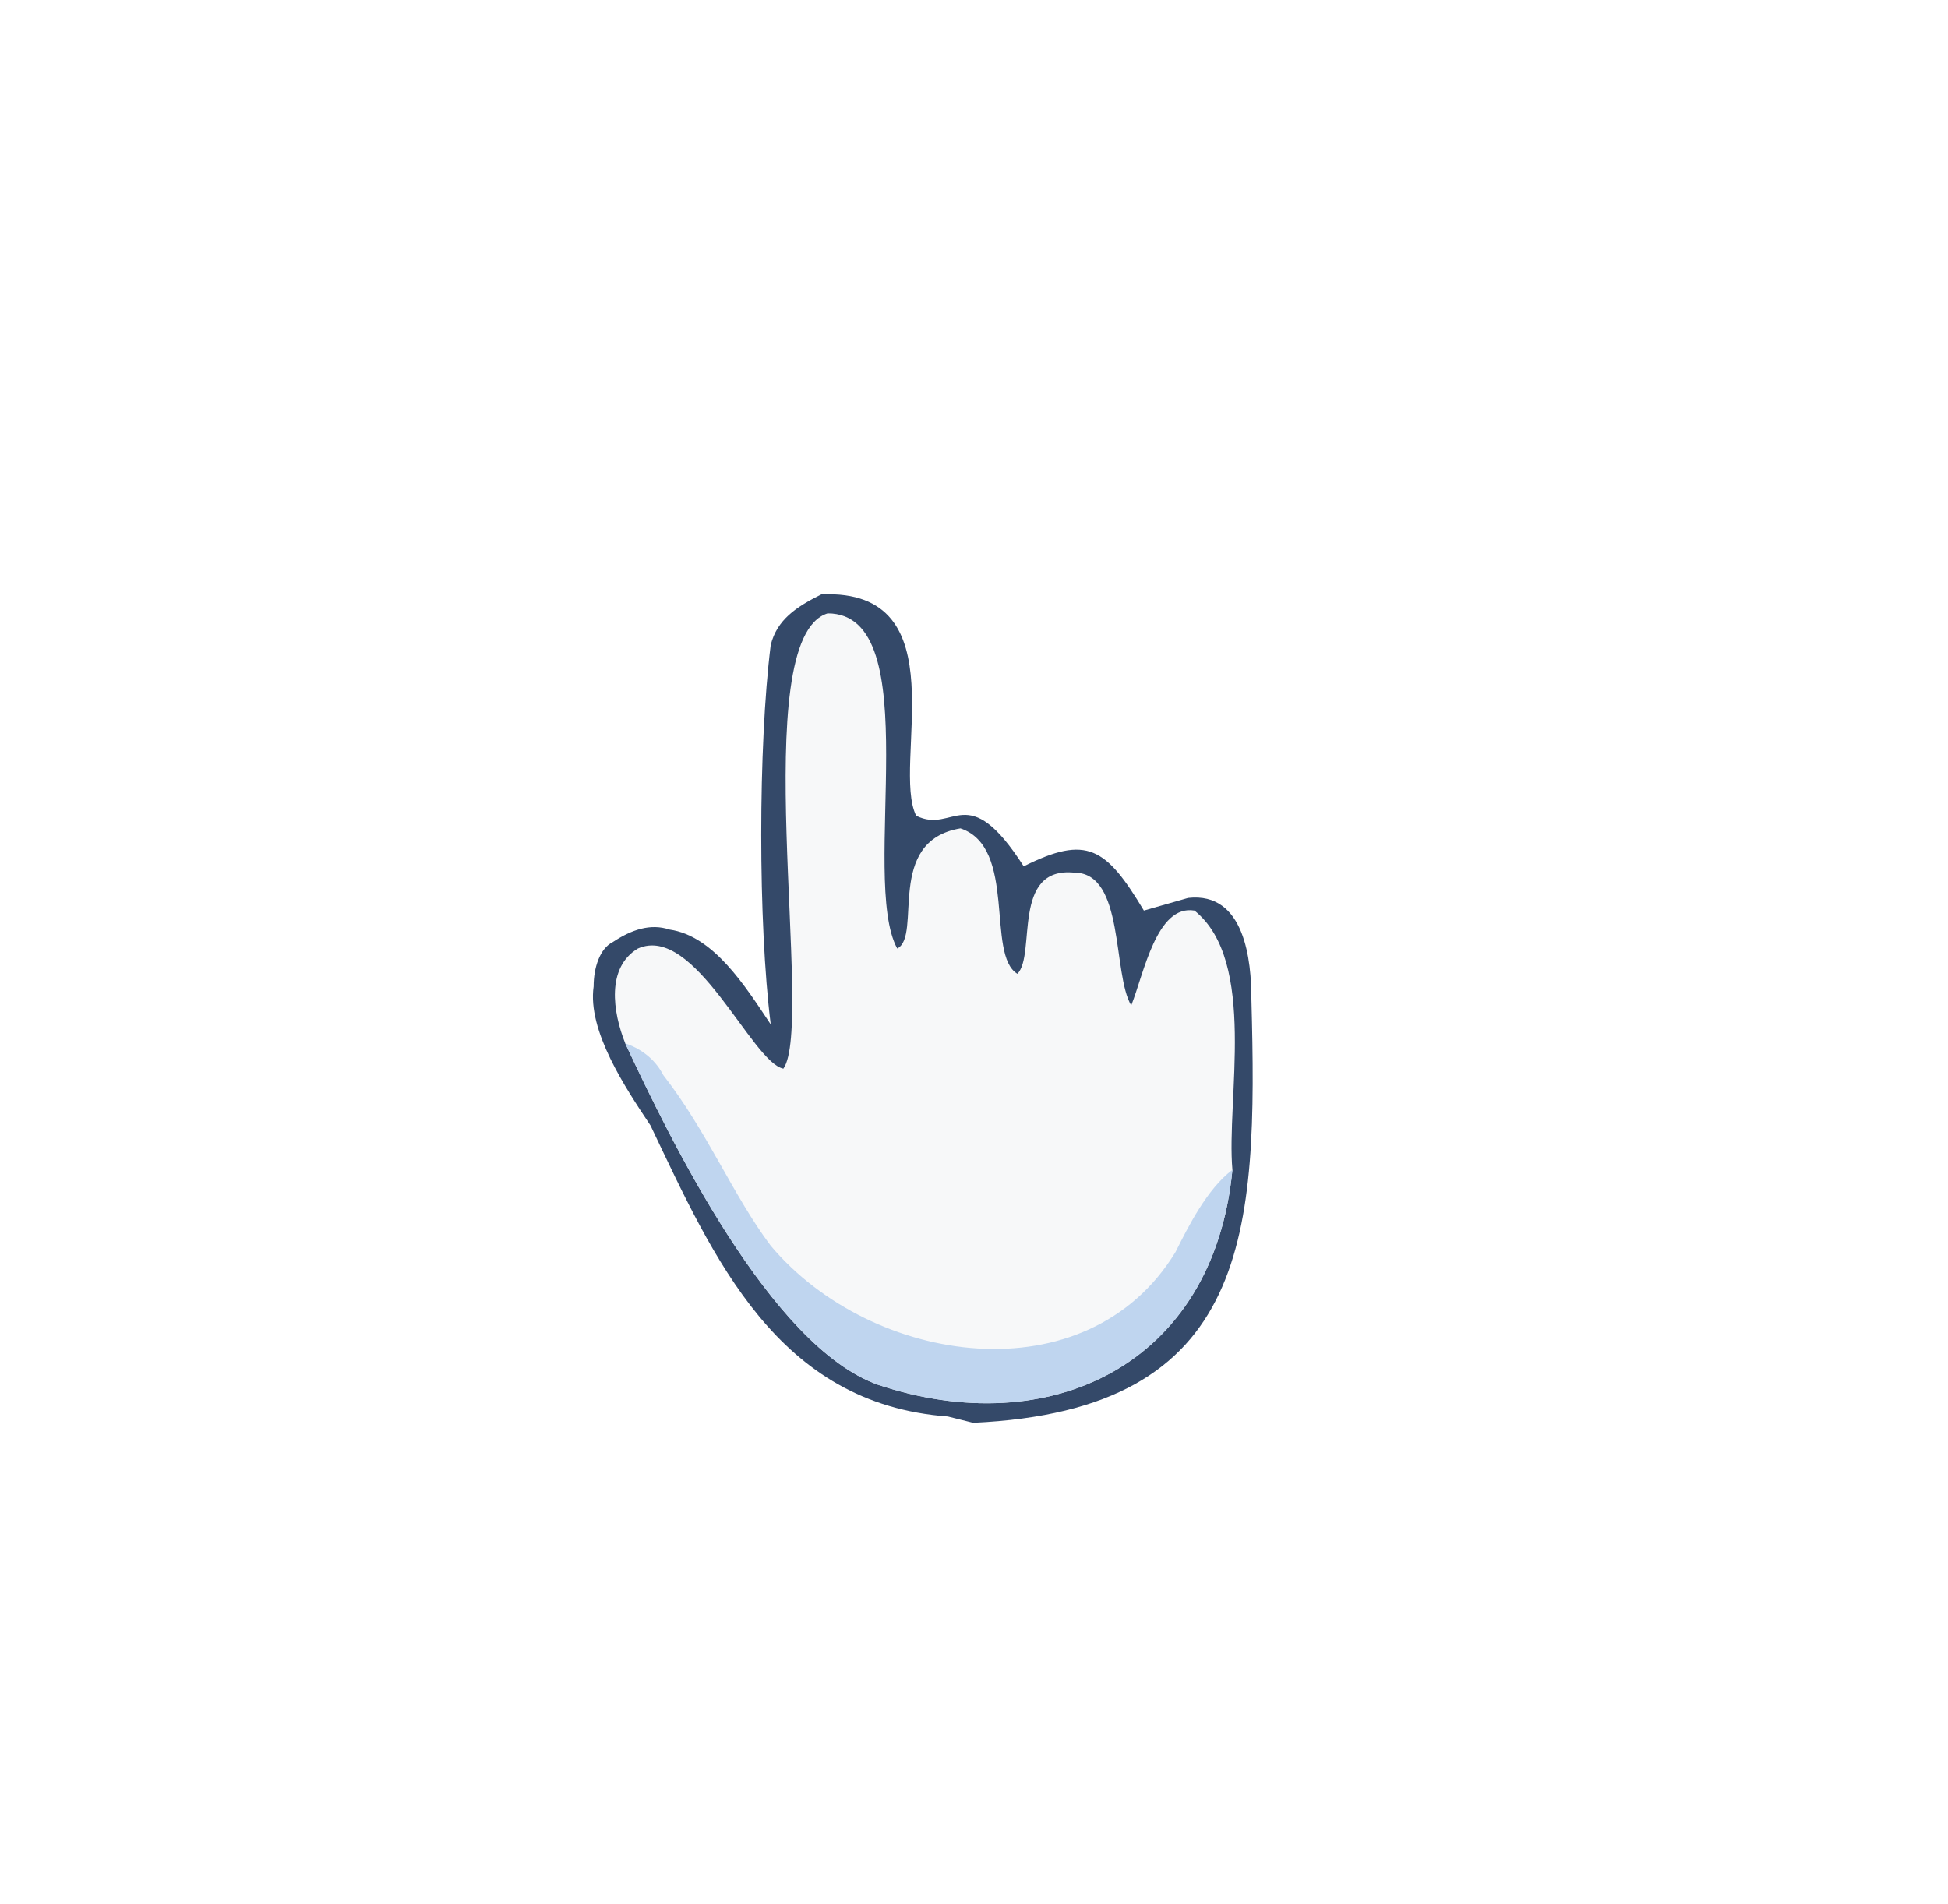
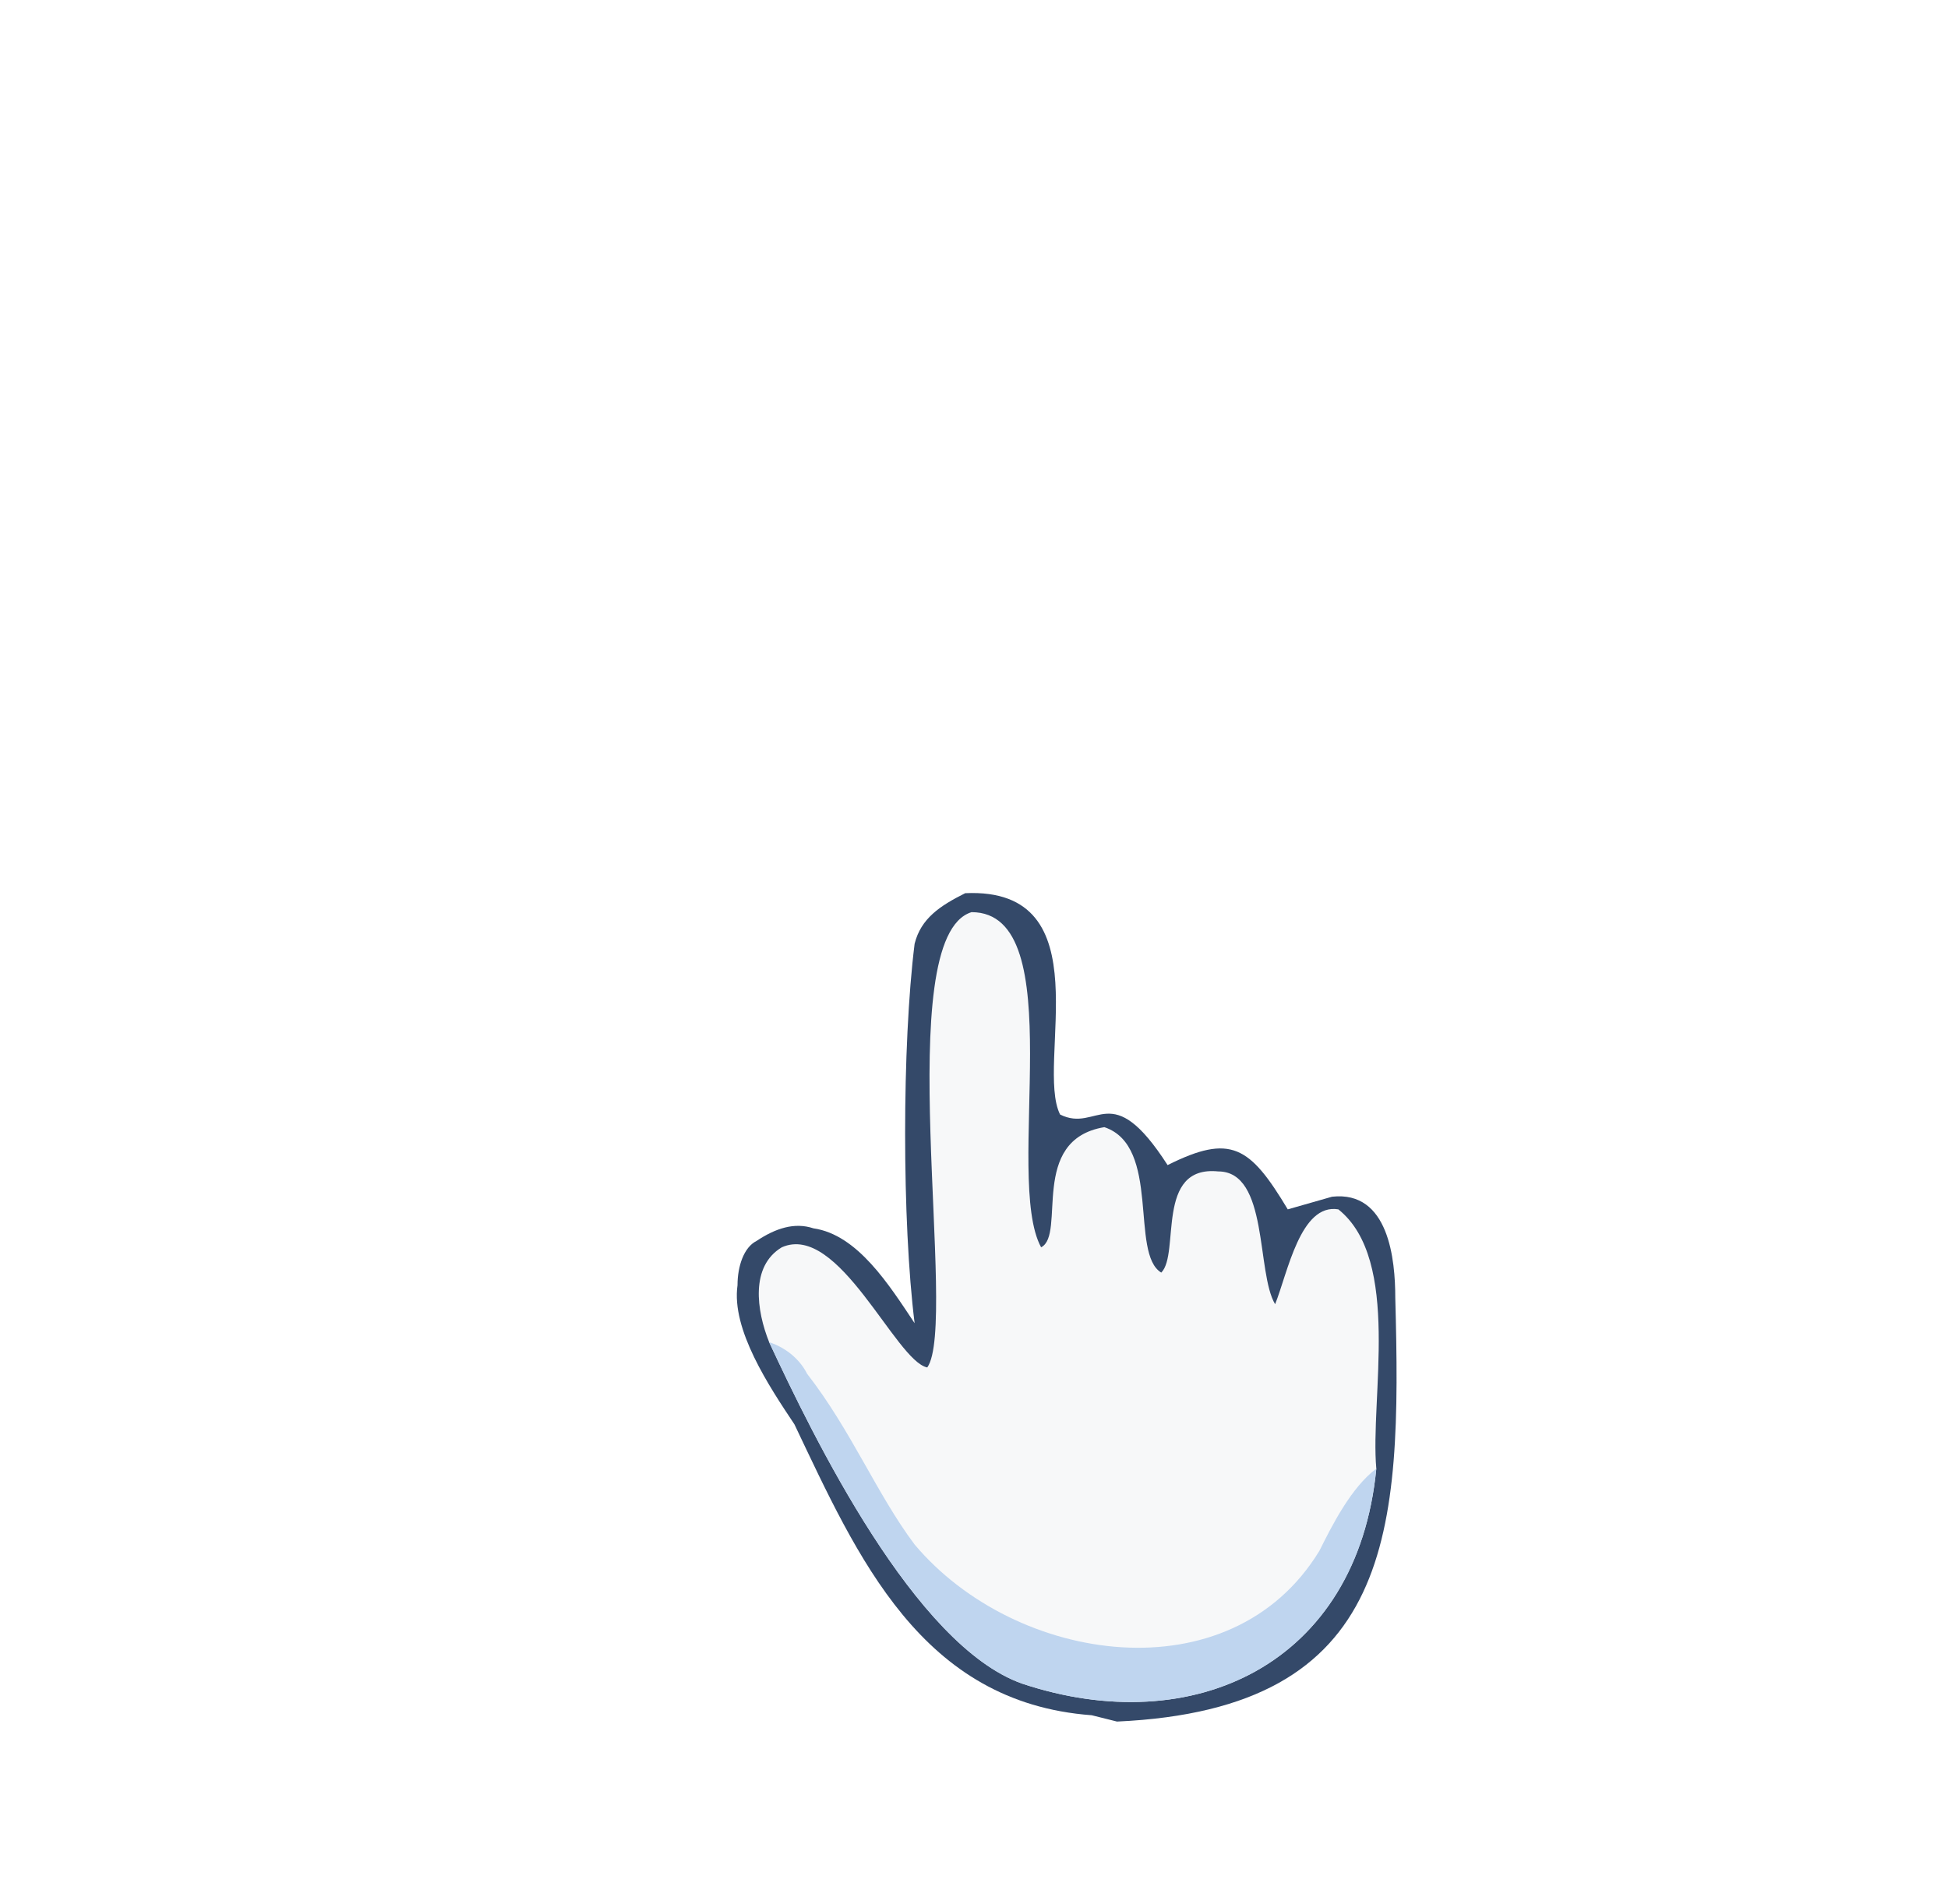
<svg xmlns="http://www.w3.org/2000/svg" width="44" height="43" viewBox="0 0 44 43">
  <defs>
    <clipPath id="clip_sgtcool_03">
      <rect x="0" y="0" width="44" height="43" />
    </clipPath>
  </defs>
  <g clip-path="url(#clip_sgtcool_03)">
-     <svg x="-1.02" y="-2.5" width="44" height="43" viewBox="616 0 308 288" preserveAspectRatio="xMidYMid meet" style="overflow:hidden">
+     <svg x="2.23" y="4.25" width="44" height="43" viewBox="616 0 308 288" preserveAspectRatio="xMidYMid meet" style="overflow:hidden">
      <g transform="translate(0 0)" data-sgt-offset="1">
        <path fill="#344969" d="M461 374a63 63 0 1 1 14 125 63 63 0 0 1-14-125Zm9 104a42 42 0 1 0-3-84 42 42 0 0 0 3 84Z" data-index="0" style="opacity:1" />
        <path fill="#344969" d="M464 377a59 59 0 1 1 8 118 59 59 0 0 1-8-118Zm6 101a42 42 0 1 0-3-84 42 42 0 0 0 3 84Z" data-index="1" style="opacity:1" />
        <defs>
          <linearGradient id="a" x1="427.5" x2="481.4" y1="391.8" y2="494.3" gradientUnits="userSpaceOnUse">
            <stop offset="0" stop-color="#6CA4EC" />
            <stop offset="1" stop-color="#C0DCF7" />
          </linearGradient>
        </defs>
        <path fill="url(#a)" d="M518 468a59 59 0 1 1-54-91l-3 6c3 7 3 7 9 7a46 46 0 1 0 37 71c9 0 7 3 11 7Z" data-index="2" style="opacity:1" />
        <defs>
          <linearGradient id="b" x1="479.5" x2="504" y1="452.9" y2="387.7" gradientUnits="userSpaceOnUse">
            <stop offset="0" stop-color="#CFE5FA" />
            <stop offset="1" stop-color="#FFFFFE" />
          </linearGradient>
        </defs>
        <path fill="url(#b)" d="M464 377a59 59 0 0 1 54 91c-4-4-2-7-11-7a46 46 0 0 0-37-71c-6 0-6 0-9-7l3-6Z" data-index="3" style="opacity:1" />
        <path fill="#344969" d="M1066 104c3 0 6 0 9 2 9 8 3 33 5 45 1-10 5-51 24-32 5 5-2 32-4 38 2-5 5-13 9-18 5-6 17-2 16 6-2 16-11 27-13 43-3 30-11 49-44 48-31-3-33-17-47-41l-12-16c-5-9 1-16 10-16 8 0 16 10 21 16l-1-14c-2-9-9-35-7-43 1-3 3-5 6-6 15-6 18 25 21 36-1-9-2-30 0-39 1-5 3-7 7-9Z" data-index="4" style="opacity:1" />
        <path fill="#F7F8F9" d="M1017 184c-3-4-9-11-3-17l5-1c9 1 15 17 23 16l2-4c1-13-14-51-6-58 1-1 2-2 4-1 11 3 10 37 17 42 7-6-5-52 11-54 13 3 2 44 9 54 3-3 7-23 8-30 2-10 12-22 15-5 2 8-9 38-5 43 8-3 8-31 21-29 9 5-6 30-8 38l-4 26v1c-4 23-23 31-45 27-19-3-25-17-33-32l-11-16Z" data-index="5" />
        <path fill="#BFD5EF" d="M1017 184h1c17 7 17 38 47 41 8 0 15 0 22-3 10-4 11-14 19-18v1c-4 23-23 31-45 27-19-3-25-17-33-32l-11-16Z" data-index="6" style="opacity:1" />
        <path fill="#344969" d="M165 379c10 0 11 1 18 7 12-2 14 0 21 8 5 0 9 0 12 3 4 3 6 10 6 15 0 14 0 31-3 45l-6 16c-2 4 0 11-4 14-6 6-25 6-34 7l-15-2c-18-3-13-7-19-19-4-6-12-11-16-17-11-20-10-37 9-50 0-20 3-29 25-23l6-4Z" data-index="7" />
        <path fill="#F7F8F9" d="M161 390c-1-8 9-9 14-5 6 5 6 11 7 18l3-2c1-2 0-4-1-7l1-4c2-1 3-2 5-1 11 2 12 11 12 19l3-1v-7c1-1 1-2 3-2 12-1 11 20 11 28l-1 18c-1 9-5 17-7 25-2 7-2 17-10 19-17 4-37 4-53-3-6-26-22-23-25-46-3-9 0-17 5-24l7-5c0 4-1 15 1 17h2c2-13-3-27 3-38 2-5 9-6 13-3s5 9 5 14h2l1-1-1-9Z" data-index="8" />
        <path fill="#BFD5EF" d="M123 439c7 5 9 15 18 19 8 4 10 13 13 20 11 4 20 5 31 4 16-2 17-4 21-18l12-20c-1 9-5 17-7 25-2 7-2 17-10 19-17 4-37 4-53-3-6-26-22-23-25-46Z" data-index="9" />
        <path fill="#D2E0F3" d="M135 410c0 4-1 15 1 17h2c1 5-2 6-6 9-1-6-2-18-4-21l7-5Z" data-index="10" />
        <path fill="#D2E0F3" d="M161 390c5 4 8 13-1 13l-1-1v-2h2l1-1-1-9Z" data-index="11" />
        <path fill="#D2E0F3" d="M205 400c3 3 6 5 3 10l-4 1c-2-1-1-1-2-3l3-1v-7Z" data-index="12" />
        <path fill="#D2E0F3" d="M184 394c5 3 7 9 0 11h-1l-1-2 3-2c1-2 0-4-1-7Z" data-index="13" />
        <path fill="#344969" d="M752 382c13-3 18-3 22 12l9 3c12-8 18-1 24 9l-5 9 3 10c10 1 12 1 13 12 1 17-8 10-14 16v1c4 4 6 8 2 12 3 7-5 16-12 17-5 1-7-2-11-4l-9 4-1 4c-4 12-14 9-23 6l-3-10-8-4-3 2c-10 6-17-3-21-11l5-10-4-8c-6-2-11-4-13-11-2-11 4-14 13-16l4-10-6-9c8-10 12-17 24-9l9-3 5-12Zm12 83a27 27 0 1 0-6-54 27 27 0 0 0 6 54Z" data-index="14" />
        <path fill="#D2E0F3" d="M804 454c4 4 6 8 2 12-2-1-3-4-4-6l2-6Z" data-index="15" />
        <defs>
          <linearGradient id="c" x1="763.3" x2="758" y1="489.9" y2="385.5" gradientUnits="userSpaceOnUse">
            <stop offset="0" stop-color="#5E9AE5" />
            <stop offset="1" stop-color="#A2CDF5" />
          </linearGradient>
        </defs>
        <path fill="url(#c)" d="M755 385c12-1 13-1 16 11l12 5 10-5 10 10-6 10 5 12 12 3v14l-11 3-6 12 6 10c-2 4-6 7-10 10l-10-5-12 5c-1 5-1 8-4 11h-13l-3-11-12-5-11 5-9-10 5-10-4-11-12-4v-14l11-3 5-12-6-10 10-10 10 6c4-3 9-4 13-6 1-5 1-7 4-11Zm9 80a27 27 0 1 0-6-54 27 27 0 0 0 6 54Z" data-index="16" style="opacity:1" />
        <path fill="#344969" d="M758 411a27 27 0 1 1 5 54 27 27 0 0 1-5-54Zm8 49a23 23 0 1 0-10-45 23 23 0 0 0 10 45Z" data-index="17" />
        <path fill="#344969" d="M753 105c22-1 11 27 15 35 6 3 8-6 17 8 10-5 13-3 19 7l7-2c9-1 10 10 10 16 1 37 0 65-44 67l-4-1c-27-2-37-25-47-46-4-6-10-15-9-22 0-3 1-6 3-7 3-2 6-3 9-2 7 1 12 9 16 15-2-16-2-44 0-60 1-4 4-6 8-8Z" data-index="18" />
        <path fill="#F7F8F9" d="M722 176c-2-5-3-12 2-15 9-4 18 18 23 19 5-7-6-68 7-72 16 0 5 42 11 53 4-2-2-17 10-19 9 3 4 20 9 23 3-3-1-17 9-16 8 0 6 16 9 21 2-5 4-16 10-15 10 8 5 30 6 41-3 31-29 43-56 34-17-6-33-39-40-54Z" data-index="19" />
        <path fill="#BFD5EF" d="M722 176c3 1 5 3 6 5 7 9 11 19 17 27 16 19 50 24 64 1 2-4 5-10 9-13-3 31-29 43-56 34-17-6-33-39-40-54Z" data-index="20" />
        <path fill="#344969" d="m1124 637 5 1 2 2c-5 16-14 58-24 71-7 3-11-15-12-19l-44 44c5 1 21 6 20 12-5 5-20 9-27 11l-39 13c-3 1-5 1-7-1v-7c2-8 20-64 24-66h1c5 2 9 14 11 19 15-14 28-29 44-43-5-2-20-5-20-11l5-5c20-8 41-14 61-21Z" data-index="21" style="opacity:1" />
        <path fill="#F7F8F9" d="m1059 662 55-17c3-1 10-4 13-3v2c-5 19-14 46-21 65-4-6-7-16-10-23-15 14-37 35-51 51l23 10-52 18c-4 1-11 4-15 4l8-26 14-42 9 23c17-17 35-34 51-52-8-3-15-5-24-10Z" data-index="22" />
        <path fill="#BFD5EF" d="m1011 759 12-12 22-22 70-71c3-3 8-8 12-10-5 19-14 46-21 65-4-6-7-16-10-23-15 14-37 35-51 51l23 10-52 18-5-6Z" data-index="23" style="opacity:1" />
        <path fill="#D2E0F3" d="m1001 769 10-10 5 6c-4 1-11 4-15 4Z" data-index="24" />
        <path fill="#344969" d="M700 638h6c11 2 55 15 67 24v2c-4 5-13 8-19 10l43 44c2-5 6-21 13-19l3 6c3 10 22 60 19 67-7 1-60-17-69-22-2-1-3-2-3-4 2-4 14-8 19-10l-43-44c-2 5-6 17-11 20-6-2-12-27-14-33-4-13-11-28-11-41Z" data-index="25" />
        <path fill="#F7F8F9" d="m725 709-15-45-7-22 1-1 2 1 34 10 30 11c-7 4-14 6-22 9 16 18 34 34 51 52 3-8 5-16 9-23 2 6 22 65 21 68h-2l-24-8-41-14 24-10-52-52-9 24Z" data-index="26" />
        <path fill="#BFD5EF" d="m725 709-15-45-7-22 1-1 2 1c0 2 1 3 3 4 11 13 24 25 36 37l55 56c5 6 24 24 27 30l-24-8-41-14 24-10-52-52-9 24Z" data-index="27" />
        <path fill="#344969" d="m154 136 2 1c7 3 33 30 40 36 6 5 34 32 37 37l-1 1c-6 3-23 3-30 3 4 11 12 25 15 37-3 4-14 9-20 8-5-3-15-29-18-36-4 4-17 20-24 21l-2-2v-39c0-13-2-56 1-67Z" data-index="28" />
        <path fill="#F7F8F9" d="m156 145 1-3 72 68c-9 0-24-1-33 1 5 12 14 28 17 39l-8 4-7 3c-6-12-11-26-18-38-8 5-17 15-24 21v-95Z" data-index="29" />
        <defs>
          <linearGradient id="d" x1="190" x2="147.8" y1="193.5" y2="224.5" gradientUnits="userSpaceOnUse">
            <stop offset="0" stop-color="#CDDEF0" />
            <stop offset="1" stop-color="#FAFCFE" />
          </linearGradient>
        </defs>
        <path fill="url(#d)" d="M156 145c7 10 14 28 19 39l30 70-7 3c-6-12-11-26-18-38-8 5-17 15-24 21v-95Z" data-index="30" />
        <path fill="#344969" d="M457 95c9-1 22-2 29 3 4 3 5 8 2 11-4 4-7 4-12 4l1 41v73c5 0 10 2 12 7l-1 6c-2 3-5 4-9 5-7 1-41 4-30-13 3-4 7-5 11-5V113l-8-1c-10-8-4-15 5-17Z" data-index="31" />
        <path fill="#F7F8F9" d="M464 113h9v114h-7c-1 0-3 0-2-1 0-11-2-109 0-113Z" data-index="32" />
        <path fill="#BFD5EF" d="m453 109-2-6c2-6 11-5 16-5 4 0 19 0 18 8-1 2-4 3-6 3h-26Z" data-index="33" />
        <path fill="#7CB2F2" d="M453 109c6-4 21-4 26 0h-26Z" data-index="34" />
        <path fill="#7CB2F2" d="M460 231c6-1 23-2 26 5-1 4-4 5-8 6-7 0-23 1-27-4-1-6 5-7 9-7Z" data-index="35" />
        <path fill="#344969" d="M463 661h6c3 0 6 2 8 4 3 5 3 71 1 78-1 3-4 5-7 6-7 1-15-1-15-9l-1-26c1-15-1-33 1-47l7-6Z" data-index="36" />
        <path fill="#BFD5EF" d="M475 741c-1 2-3 3-6 4h-6c-2-1-3-3-3-5-2-6-2-69 0-72s6-3 9-4c2 1 6 3 6 6 2 19 2 53 0 71Z" data-index="37" />
        <path fill="#F7F8F9" d="M469 664c2 1 6 3 6 6 2 19 2 53 0 71l-7-3c-1-9-2-68 1-74Z" data-index="38" />
        <path fill="#344969" d="M135 693c12 0 63-1 70 2 3 1 5 2 6 5v10c-2 4-5 5-9 7-12 0-60 2-69-2-3-1-5-3-6-5v-11c2-3 5-5 8-6Z" data-index="39" />
        <path fill="#F7F8F9" d="M129 703c2-2 5-6 7-6h59c9 0 15 1 13 11l-4 5h-67c-5 0-8-5-8-10Z" data-index="40" />
        <path fill="#BFD5EF" d="M129 703c7 6 62-2 79 5l-4 5h-67c-5 0-8-5-8-10Z" data-index="41" />
        <path fill="#344969" d="M154 725c8-1 33-2 40 1l3 3c2 6-16 31-19 38-3 3-4 6-8 7-8 0-22-29-27-36-8-13 1-13 11-13Z" data-index="42" />
        <path fill="#F7F8F9" d="M149 729h45c-4 10-18 34-25 42-6-6-24-35-24-42h4Z" data-index="43" />
        <path fill="#D2E0F3" d="M187 729h7c-4 10-18 34-25 42-6-6-24-35-24-42h4l1 2c7 7 12 21 19 28l18-30Z" data-index="44" />
        <path fill="#344969" d="M439 676c3 0 7 0 8 4 2 14 1 33 0 48-2 14-21-3-27-6s-22-11-22-17c3-8 34-24 41-29Z" data-index="45" />
        <path fill="#F7F8F9" d="M407 700c6-4 30-19 34-20l2 1v48h-5l-21-13-15-10c1-4 2-4 5-6Z" data-index="46" />
        <path fill="#BFD5EF" d="m407 700 8 4-1 1c9 8 20 12 27 18h2v6h-5l-21-13-15-10c1-4 2-4 5-6Z" data-index="47" />
        <path fill="#D2E0F3" d="m407 700 8 4-1 1c-5-1-8 0-12 1 1-4 2-4 5-6Z" data-index="48" />
        <path fill="#D2E0F3" d="M441 723h2v6h-5l3-6Z" data-index="49" />
        <path fill="#BFD5EF" d="M407 700c6-4 30-19 34-20l2 1v6c-7 2-23 12-28 17l-8-4Z" data-index="50" />
        <path fill="#344969" d="M491 676c9 1 30 16 39 21 15 10-3 18-11 22-5 4-23 17-29 14-5-7-3-42-2-52 0-2 2-4 3-5Z" data-index="51" />
        <path fill="#F7F8F9" d="M492 679c7 4 36 20 40 26-2 5-30 20-36 24h-4l-1-5v-32l1-13Z" data-index="52" />
        <path fill="#BFD5EF" d="M492 679c7 4 36 20 40 26-2 5-30 20-36 24h-4l-1-5 32-19c-5-3-27-17-31-18l-1 5 1-13Z" data-index="53" />
        <path fill="#344969" d="M167 635c2 0 4 0 5 2 9 12 21 29 25 44 2 6-23 4-26 4-7 0-27 1-30-2-3-5 22-45 26-48Z" data-index="54" />
        <path fill="#F7F8F9" d="M150 668c5-8 12-22 19-29 5 5 24 36 24 41-2 2-7 2-10 2h-19l-21-1 7-13Z" data-index="55" />
        <path fill="#BFD5EF" d="M150 668c5-8 12-22 19-29 5 5 24 36 24 41-2 2-7 2-10 2l3-2c0-5-14-25-17-30l-13 21-6-3Z" data-index="56" />
        <path fill="#D2E0F3" d="m150 668 6 3c-1 3-2 2-5 2-3 3 0 3 0 8 2 1 11-1 13 1l-21-1 7-13Z" data-index="57" />
        <path fill="#344969" d="M818 368c5 3 18 18 16 24l-6 1c-4 0 1 13-3 16-2 2-2 2-5 2-12 0-9-8-8-18l-8-1c-3-5 12-21 14-24Z" data-index="59" />
        <path fill="#BFD5EF" d="m819 374 12 15h-8v15c-1 3-2 3-4 4l-3-1c-2-5-1-12-1-18h-8l12-15Z" data-index="60" />
        <path fill="#344969" d="M1065 370c14 1 7 22 9 33 1 6 0 15-5 20-6 0-7-1-10-5v-26c0-8-2-17 6-22Z" data-index="61" />
        <path fill="#F7F8F9" d="M1065 374c2 0 5 1 5 4 0 9 2 35-2 42-2-1-5-2-5-5v-37l2-4Z" data-index="62" />
        <path fill="#344969" d="M1024 424h9c7 1 24-2 24 7l-2 7c-4 3-13 2-18 2-8-1-47 3-27-15l14-1Z" data-index="63" />
        <path fill="#F7F8F9" d="M1010 428h27c5 0 13-1 16 4l-1 4h-21c-6 0-18 2-22-3l1-5Z" data-index="64" />
        <path fill="#344969" d="M1065 442h1c2 0 4 0 6 2 3 5 3 39 1 45 0 3-4 5-6 6-10-3-9-12-8-20 0-11-3-26 6-33Z" data-index="65" />
        <path fill="#F7F8F9" d="m1065 446 3 1c4 3 2 34 2 41l-2 3c-6-2-6-4-6-10l1-32 2-3Z" data-index="66" />
        <path fill="#344969" d="M1105 424c10 0 34 2 17 15l-24 1c-5 0-23 1-23-7 0-11 14-8 21-8l9-1Z" data-index="67" />
        <path fill="#F7F8F9" d="M1111 428c5 0 10 0 13 4-1 6-27 4-32 4-4 0-13 1-13-5 4-4 25-3 32-3Z" data-index="68" />
      </g>
    </svg>
  </g>
</svg>
